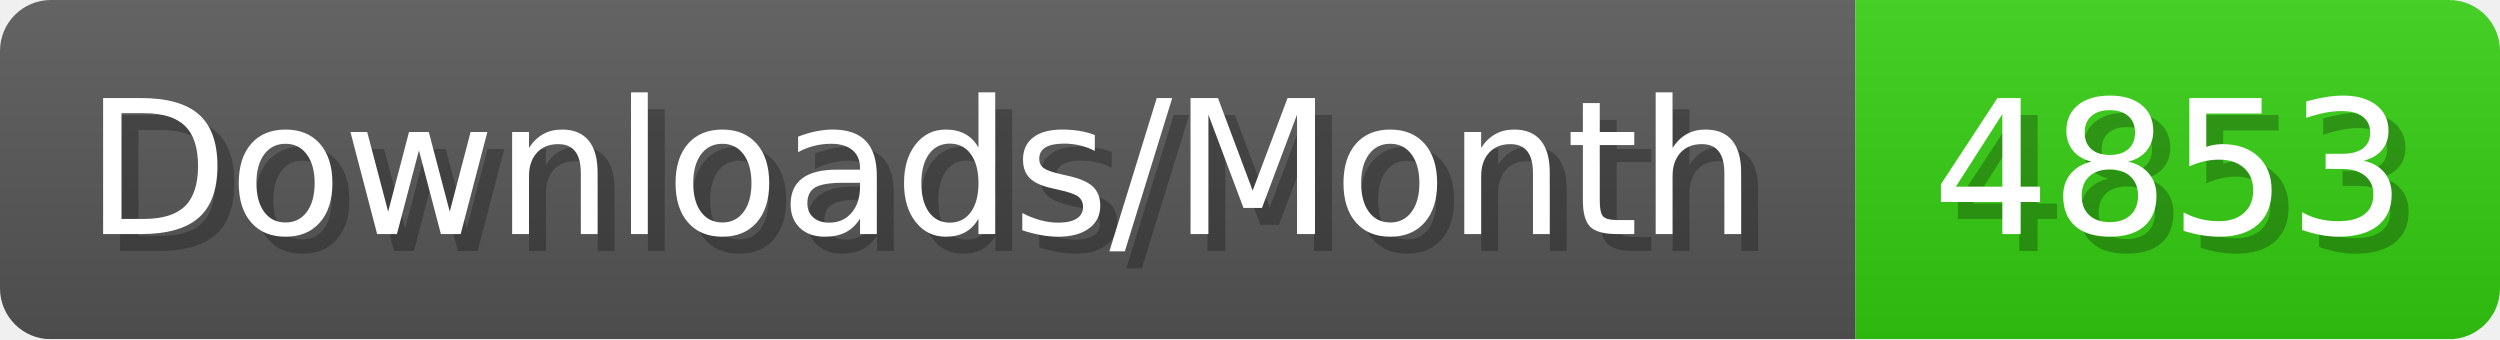
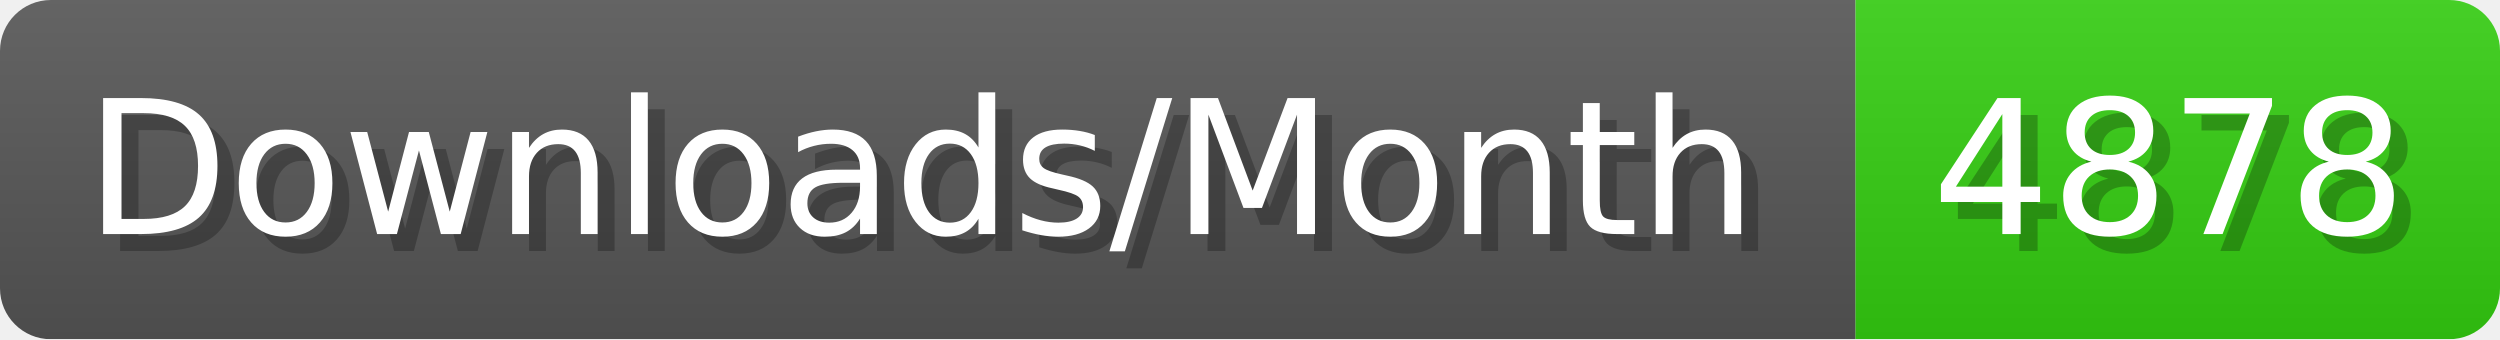
- <svg xmlns="http://www.w3.org/2000/svg" width="147.4" height="20" viewBox="0 0 1474 200" role="img" aria-label="Downloads/Month: 4853">
+ <svg xmlns="http://www.w3.org/2000/svg" width="147.4" height="20" viewBox="0 0 1474 200" role="img" aria-label="Downloads/Month: 4878">
  <linearGradient id="YlXUI" x2="0" y2="100%">
    <stop offset="0" stop-opacity=".1" stop-color="#EEE" />
    <stop offset="1" stop-opacity=".1" />
  </linearGradient>
  <mask id="JHhop">
    <rect width="1474" height="200" rx="30" fill="#FFF" />
  </mask>
  <g mask="url(#JHhop)">
    <rect width="1094" height="200" fill="#555" />
    <rect width="380" height="200" fill="#3C1" x="1094" />
    <rect width="1474" height="200" fill="url(#YlXUI)" />
  </g>
  <g aria-hidden="true" fill="#fff" text-anchor="start" font-family="Verdana,DejaVu Sans,sans-serif" font-size="110">
    <text x="60" y="148" textLength="994" fill="#000" opacity="0.25">Downloads/Month</text>
    <text x="50" y="138" textLength="994">Downloads/Month</text>
-     <text x="1149" y="148" textLength="280" fill="#000" opacity="0.25">4853</text>
-     <text x="1139" y="138" textLength="280">4853</text>
+     <text x="1149" y="148" textLength="280" fill="#000" opacity="0.25">4878</text>
+     <text x="1139" y="138" textLength="280">4878</text>
  </g>
</svg>
